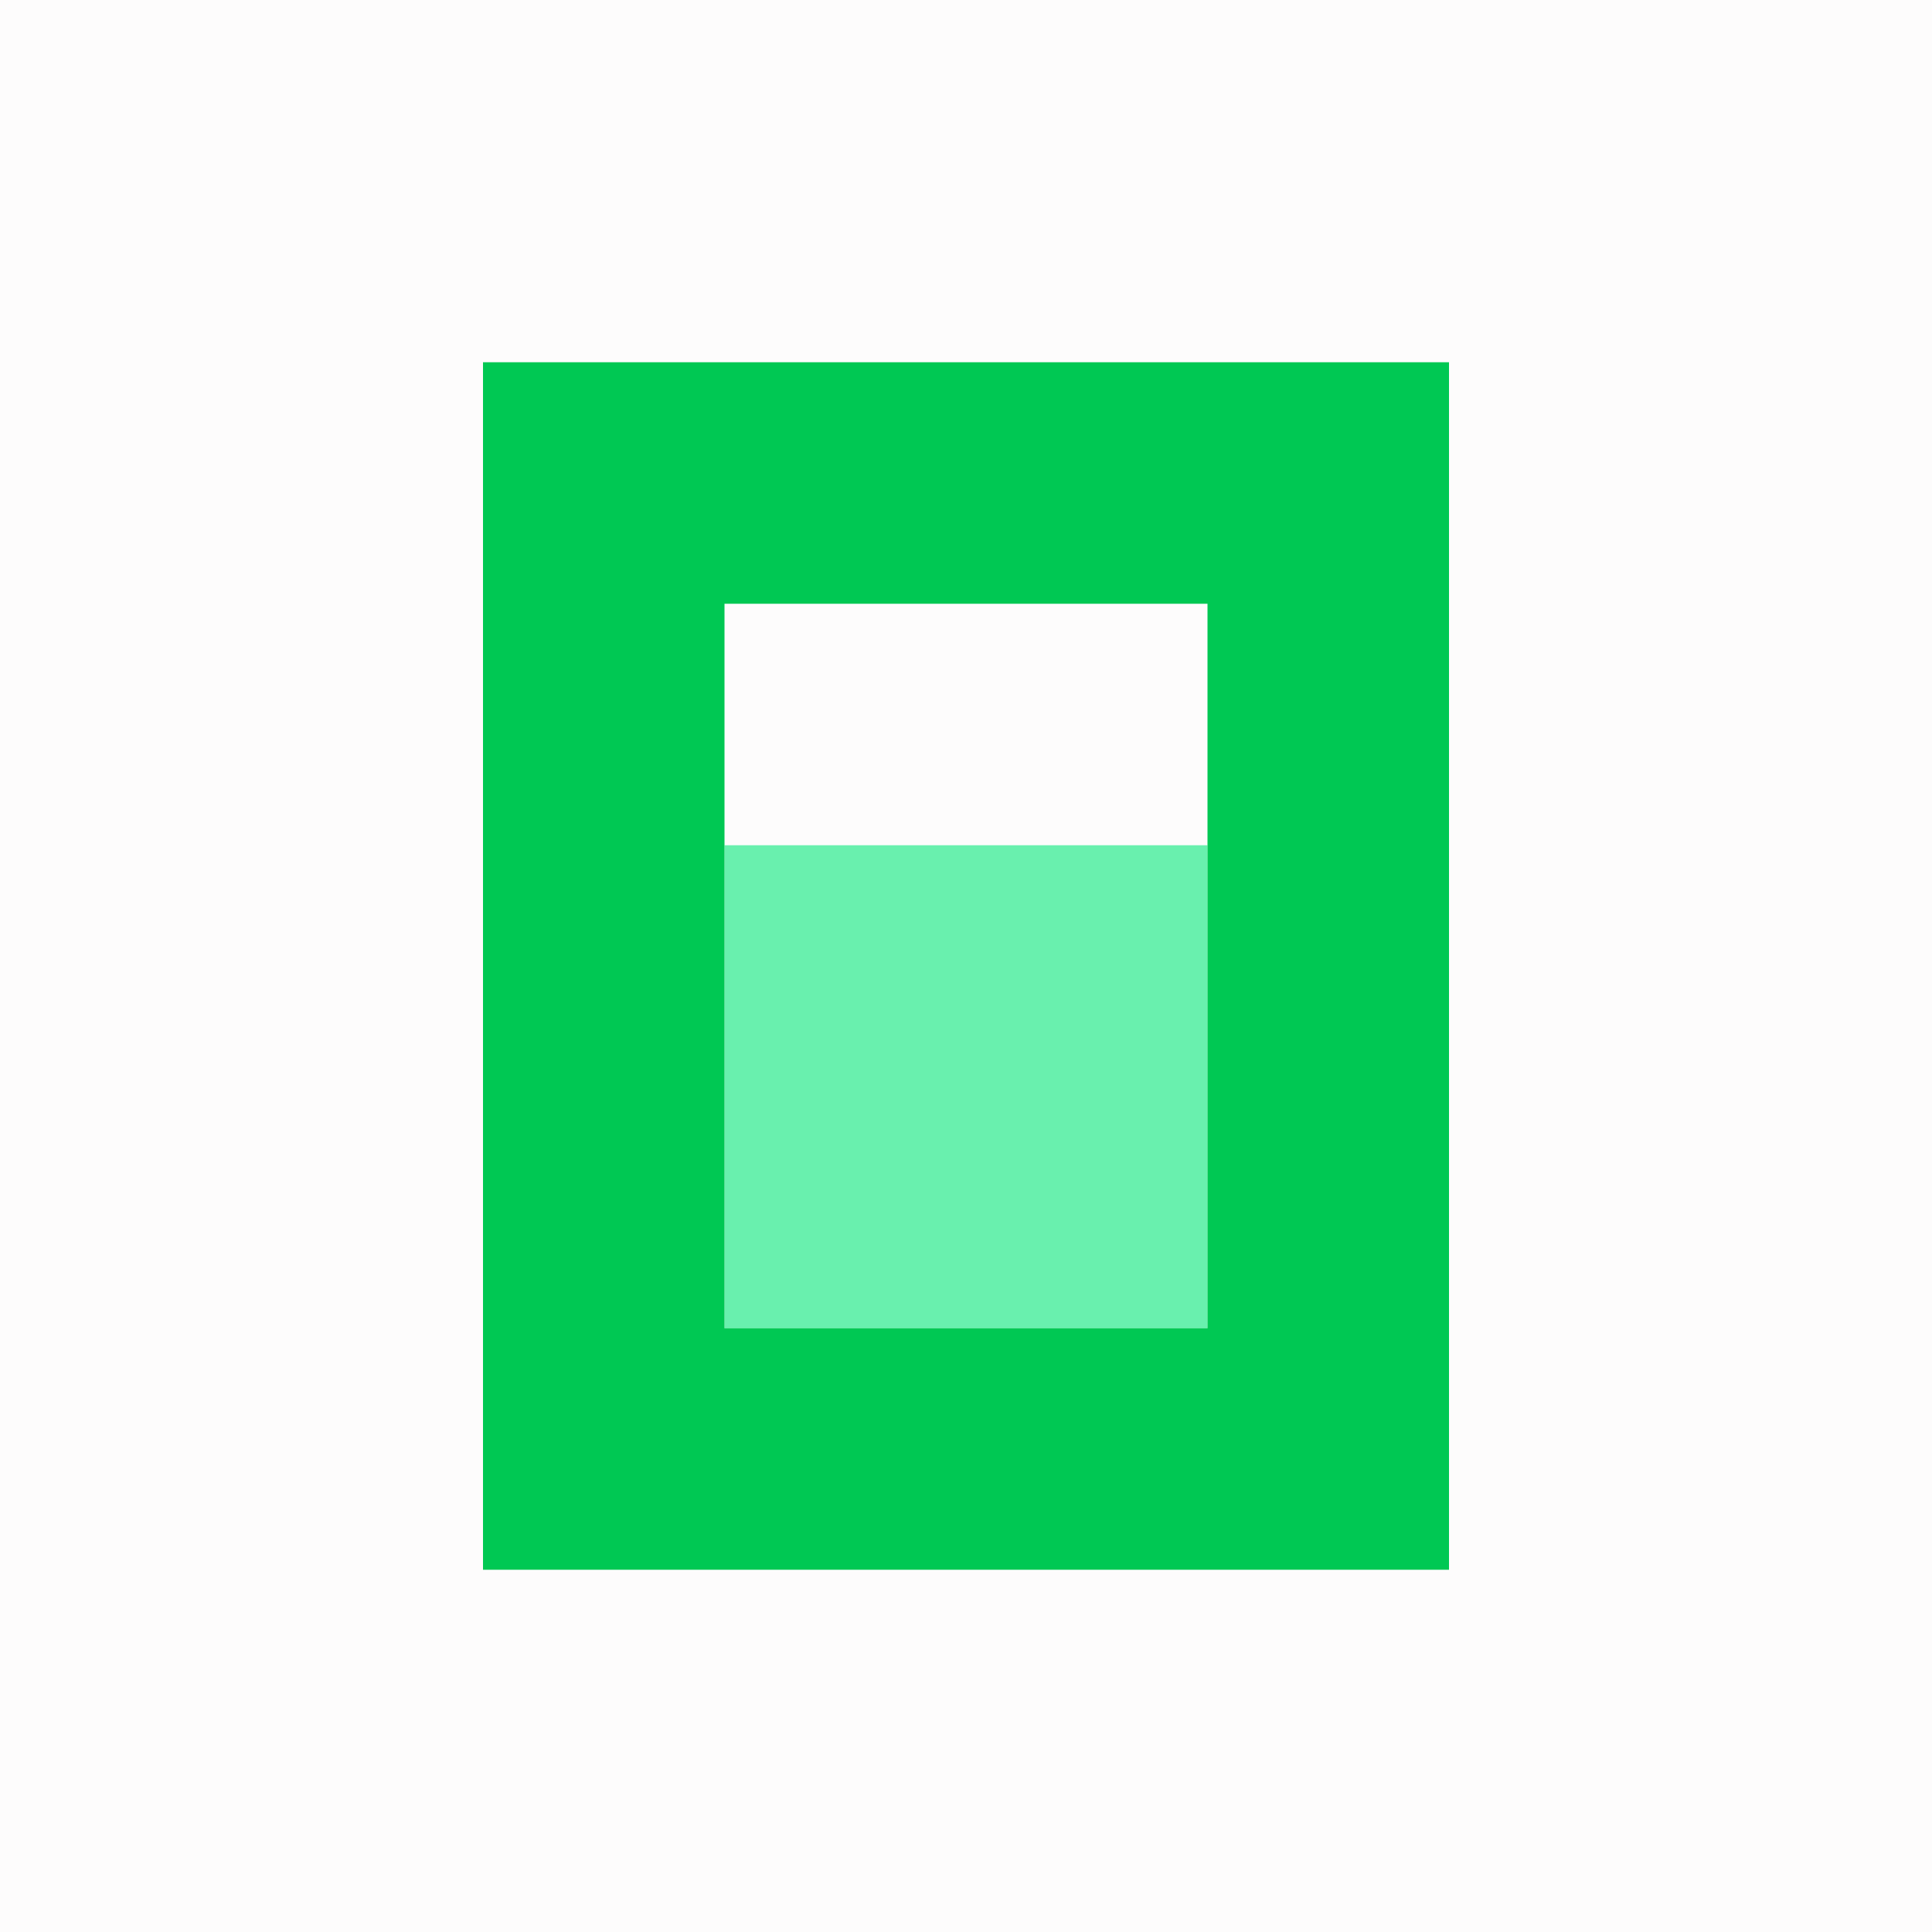
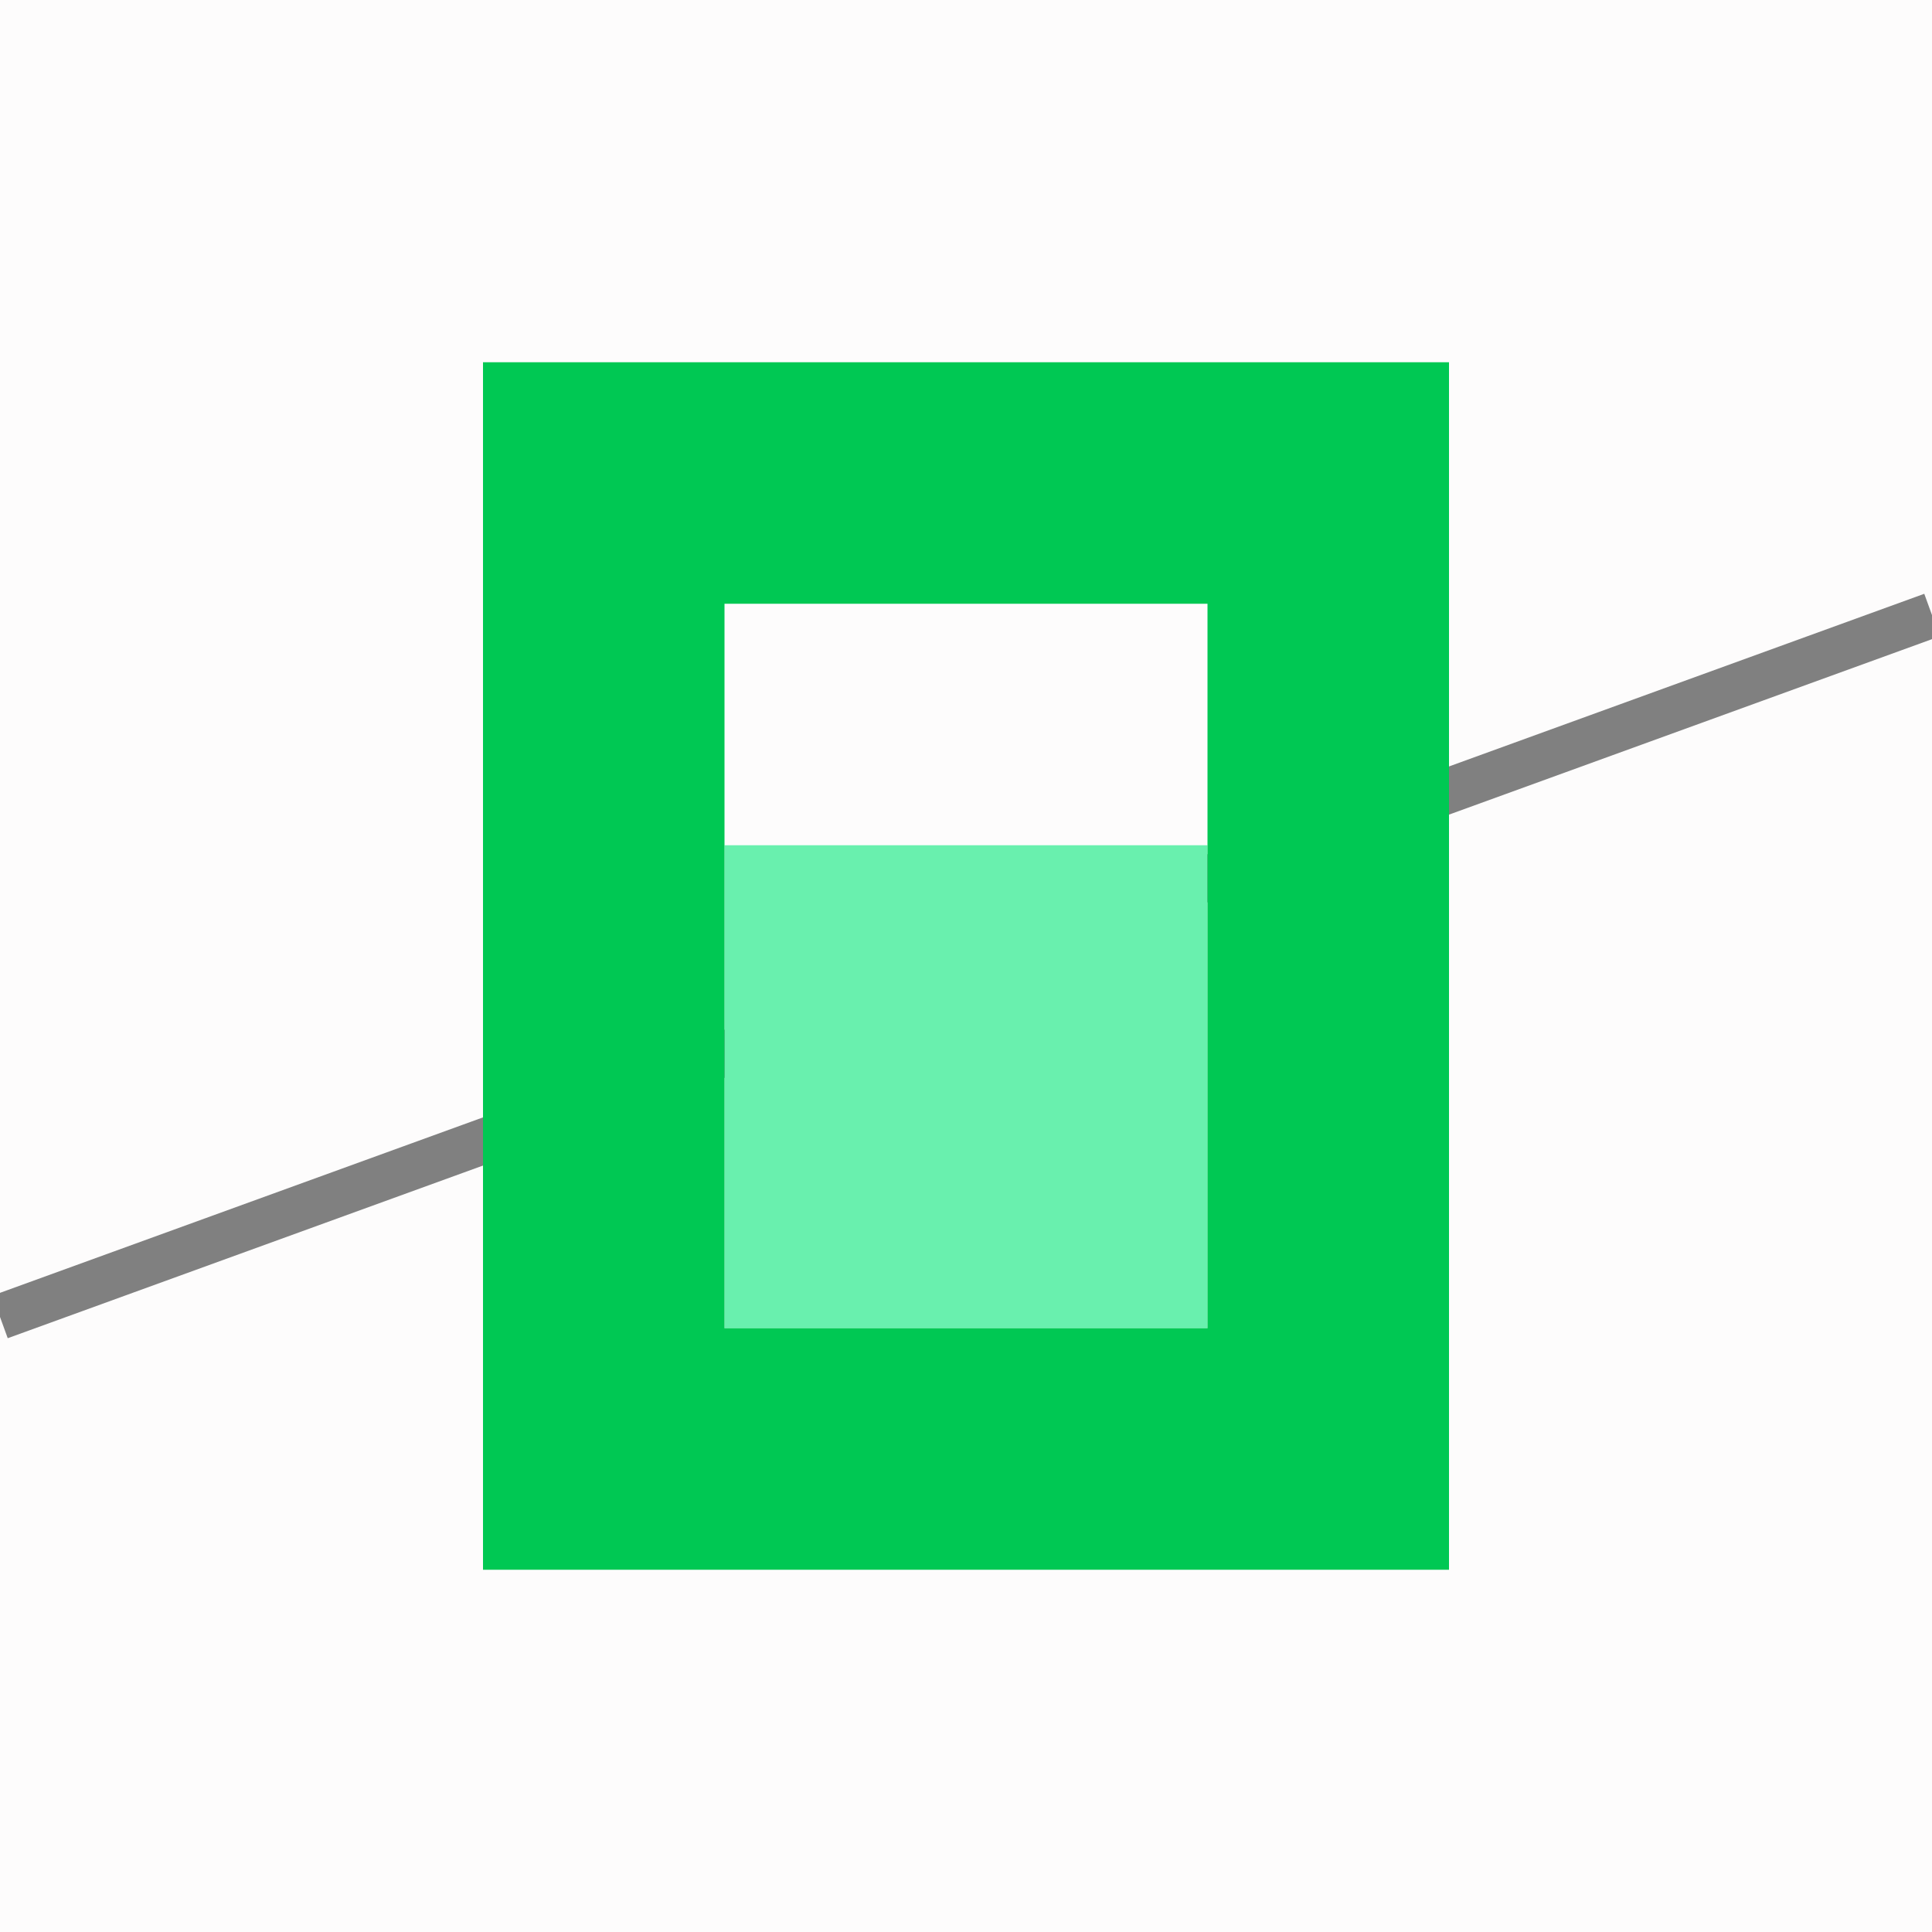
<svg xmlns="http://www.w3.org/2000/svg" width="512" height="512" viewBox="0 0 512 512" fill="none">
  <rect width="512" height="512" fill="#FDFCFC" />
+   <line x1="0" y1="349" x2="512" y2="163" stroke="#808080" stroke-width="12" stroke-linecap="butt" />
  <path d="M320 224V352H192V224H320Z" fill="#69f0ae" />
  <path fill-rule="evenodd" clip-rule="evenodd" d="M384 416H128V96H384V416ZM320 160H192V352H320V160Z" fill="#00c853" />
</svg>
